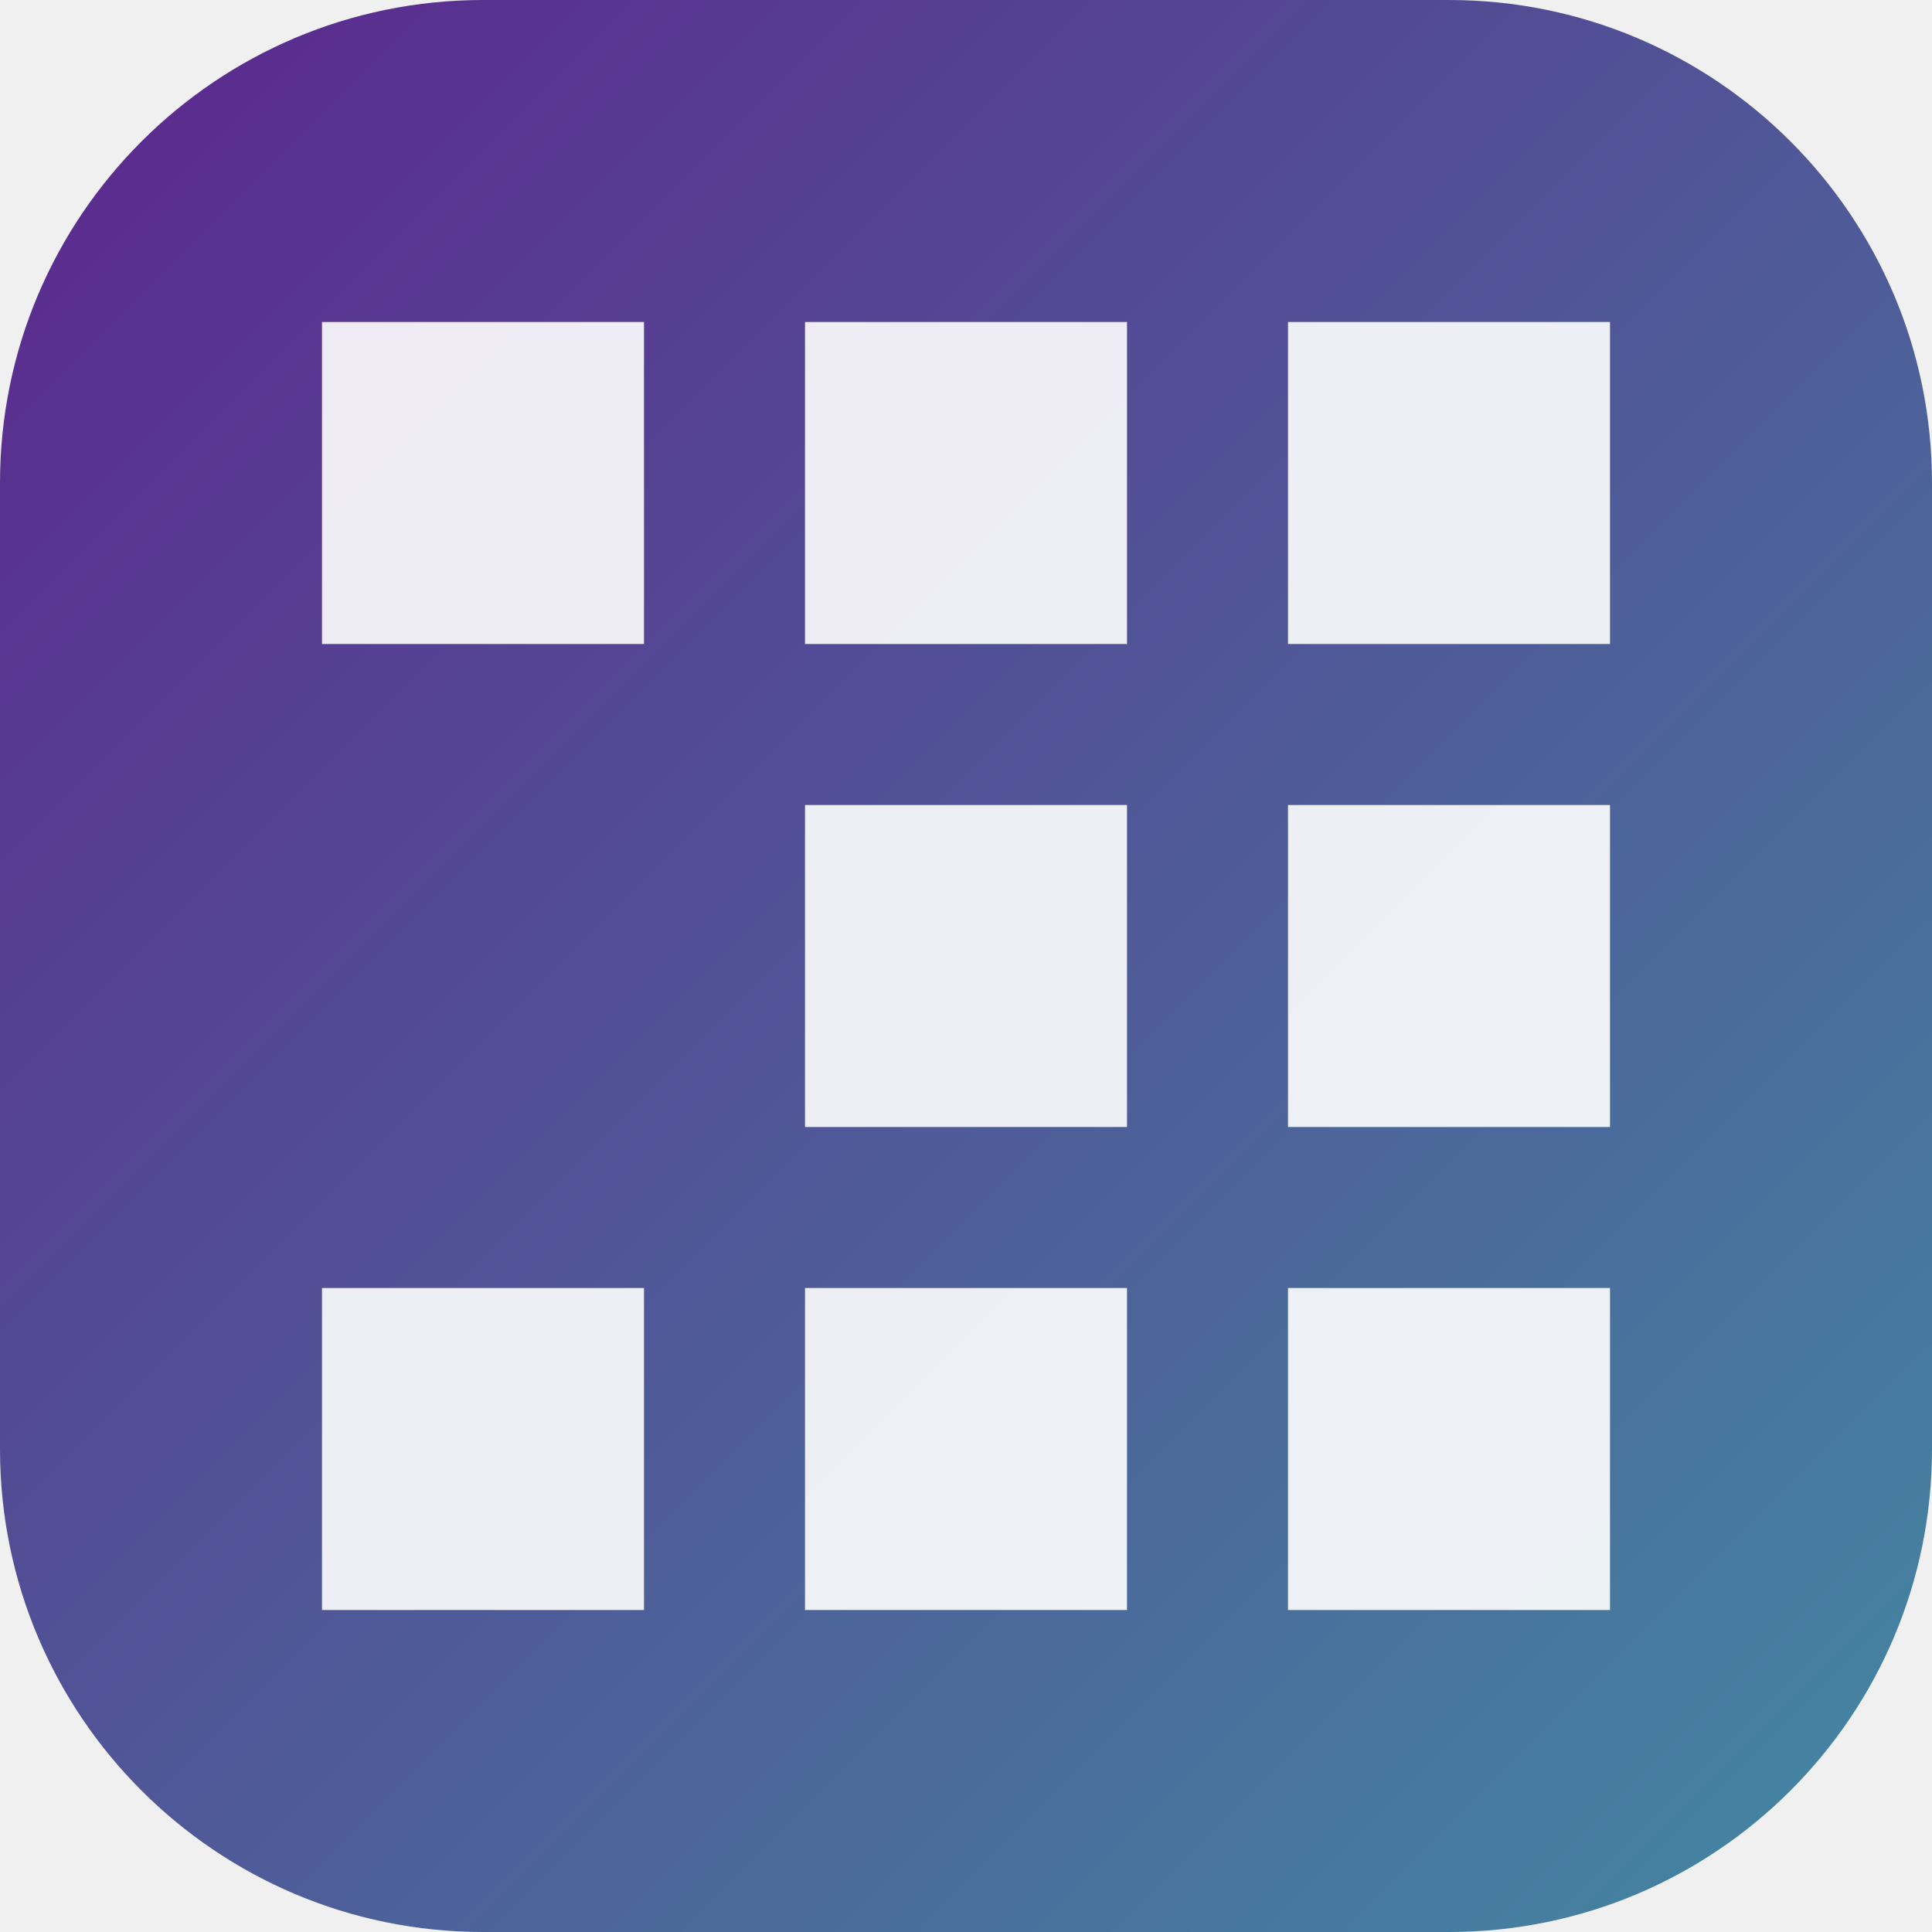
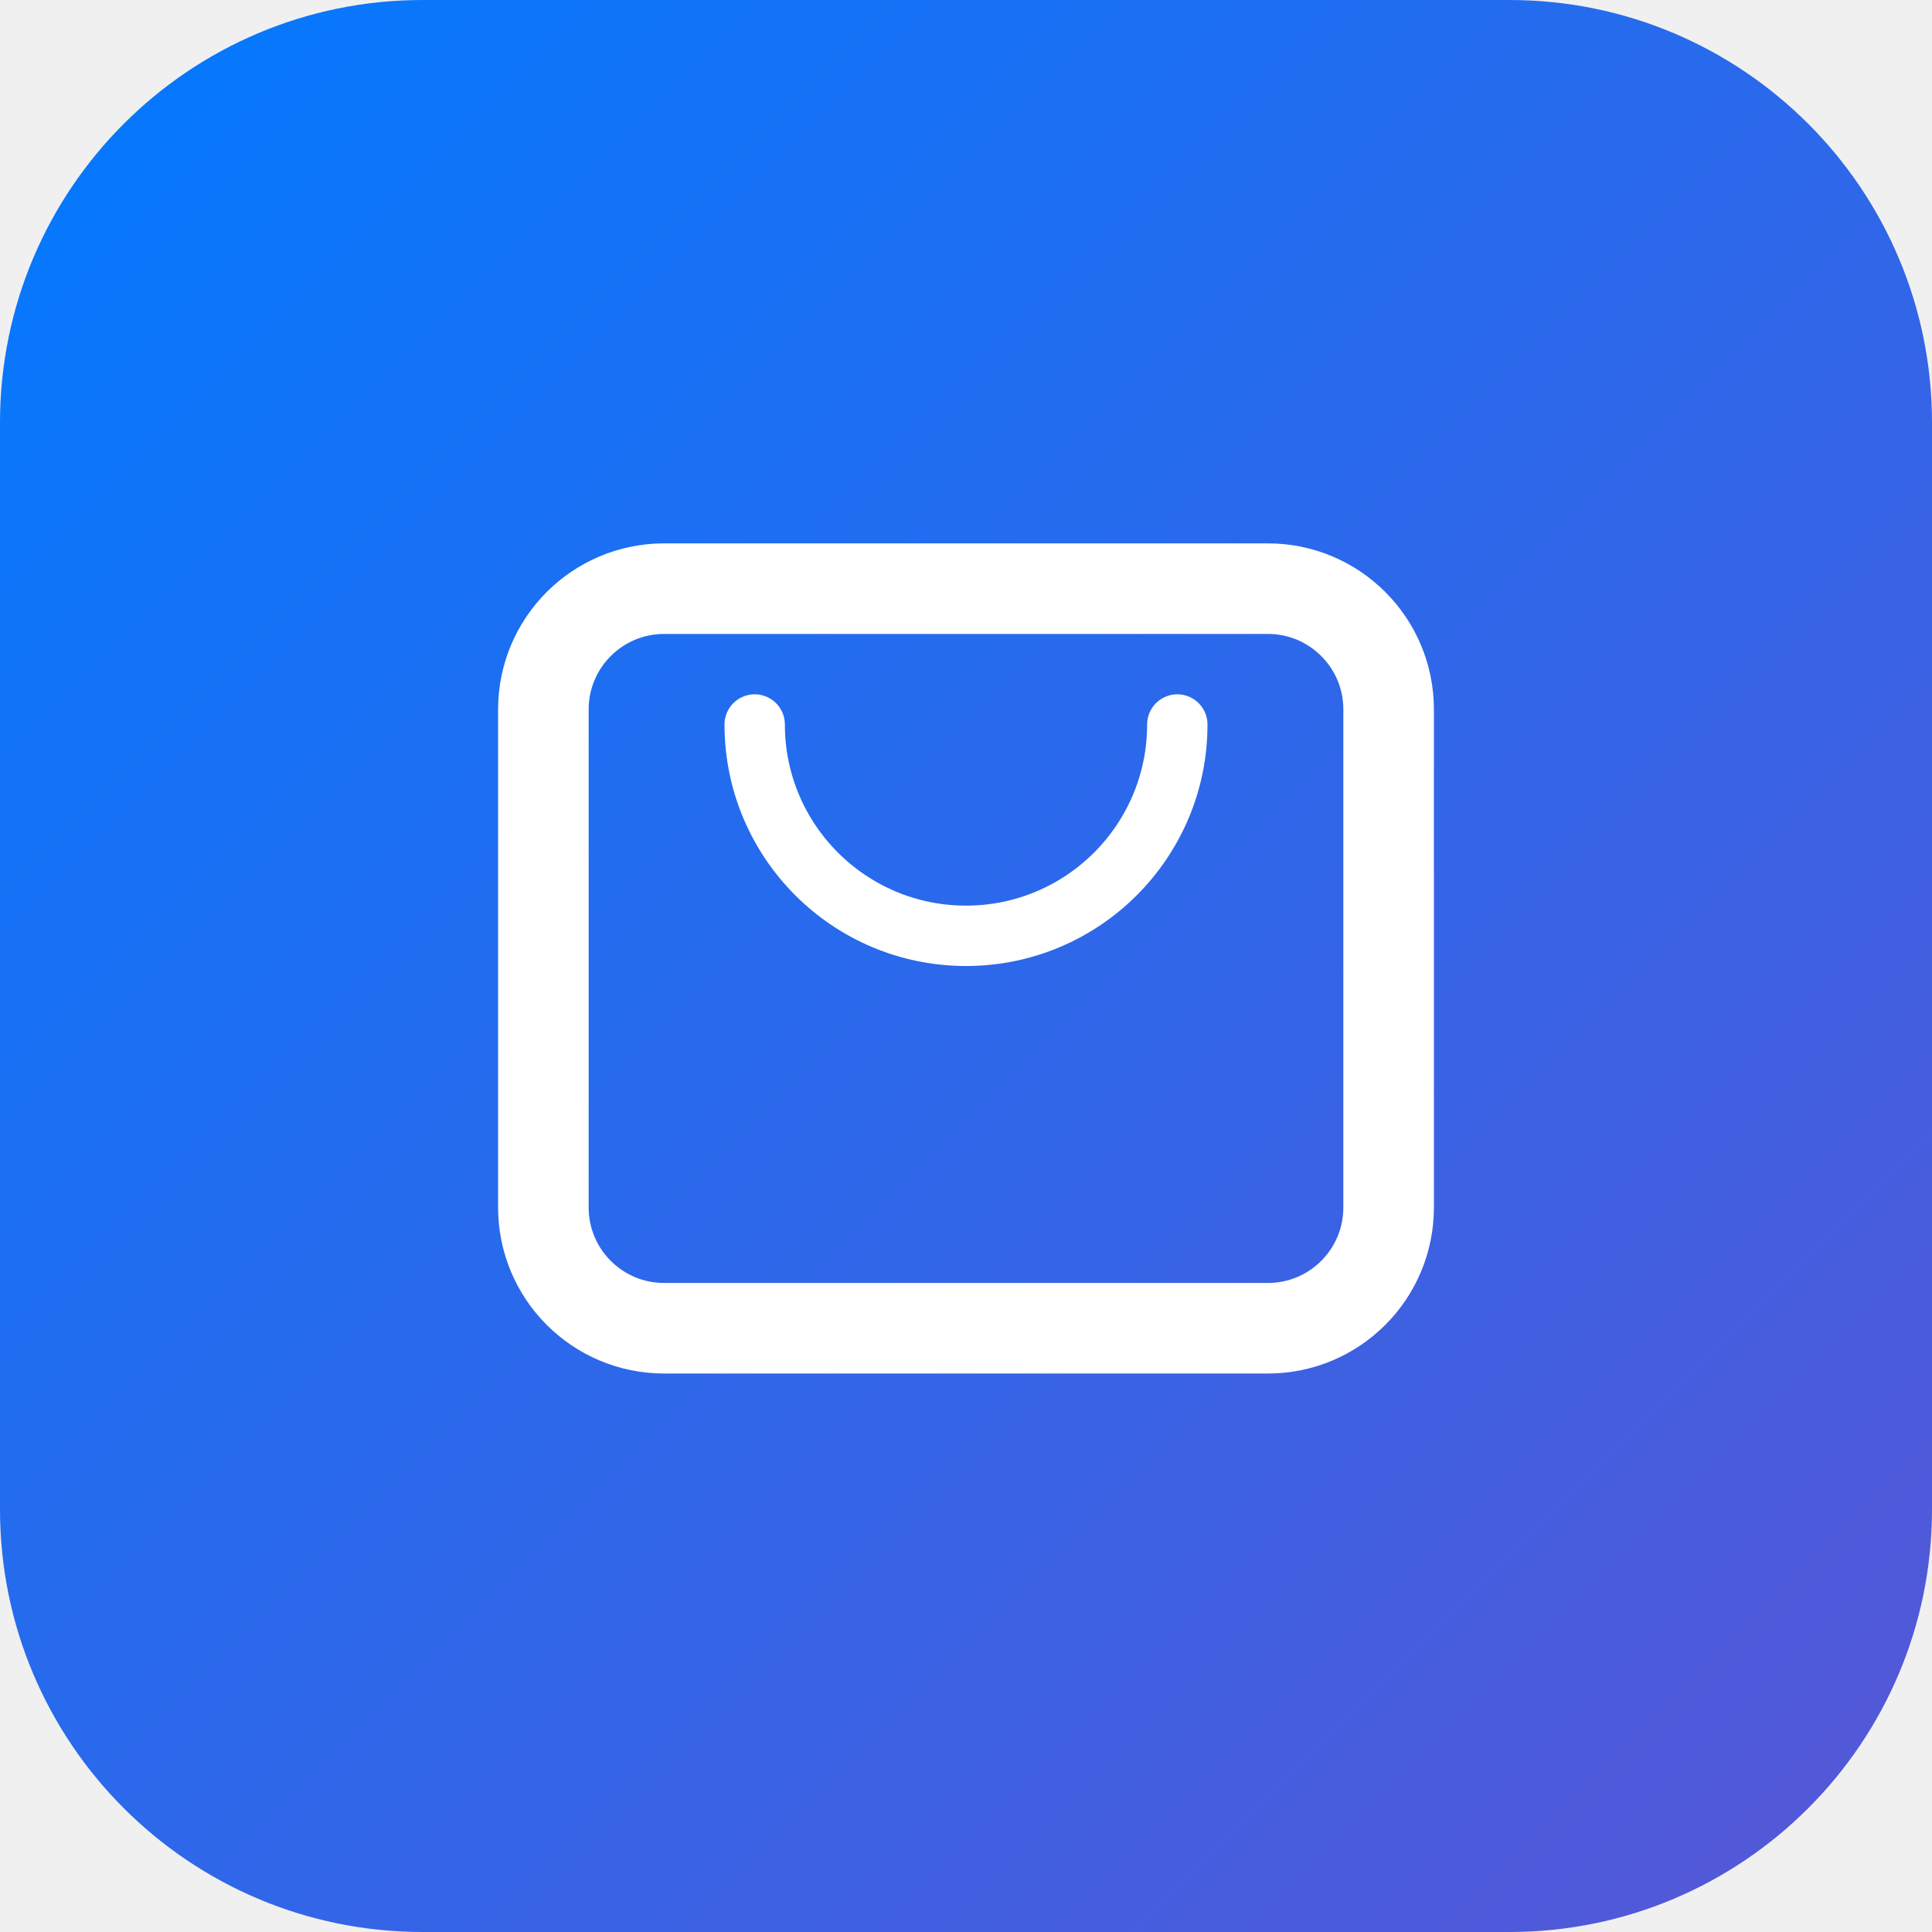
- <svg xmlns="http://www.w3.org/2000/svg" viewBox="0 0 24 24" fill="none">
+ <svg xmlns="http://www.w3.org/2000/svg" viewBox="0 0 128 128">
  <defs>
-     <linearGradient id="grad10" x1="0%" y1="0%" x2="100%" y2="100%">
-       <stop offset="0%" style="stop-color:#5c258d;stop-opacity:1" />
-       <stop offset="100%" style="stop-color:#4389a2;stop-opacity:1" />
+     <linearGradient id="grad" x1="0%" y1="0%" x2="100%" y2="100%">
+       <stop offset="0%" stop-color="#007AFF" />
+       <stop offset="100%" stop-color="#5856D6" />
    </linearGradient>
  </defs>
-   <rect width="24" height="24" rx="6" fill="url(#grad10)" />
-   <path d="M4 8h4V4H4v4zm6 12h4v-4h-4v4zm-6 0h4v-4H4v4zm0-6h4zm6 0h4v-4h-4v4zm6-10v4h4V4h-4zm-6 4h4V4h-4v4zm6 6h4v-4h-4v4zm0 6h4v-4h-4v4z" fill="white" opacity="0.9" />
+   <rect width="128" height="128" rx="28" fill="url(#grad)" />
+   <path d="M36 47 v33 a8 8 0 0 0 8 8 h40 a8 8 0 0 0 8 -8 v-33 a8 8 0 0 0 -8 -8 h-40 a8 8 0 0 0 -8 8 z" fill="none" stroke="#fff" stroke-width="6" />
+   <path d="M50 48 A9 9 0 0 0 78 48" fill="none" stroke="#fff" stroke-width="4" stroke-linecap="round" />
</svg>
